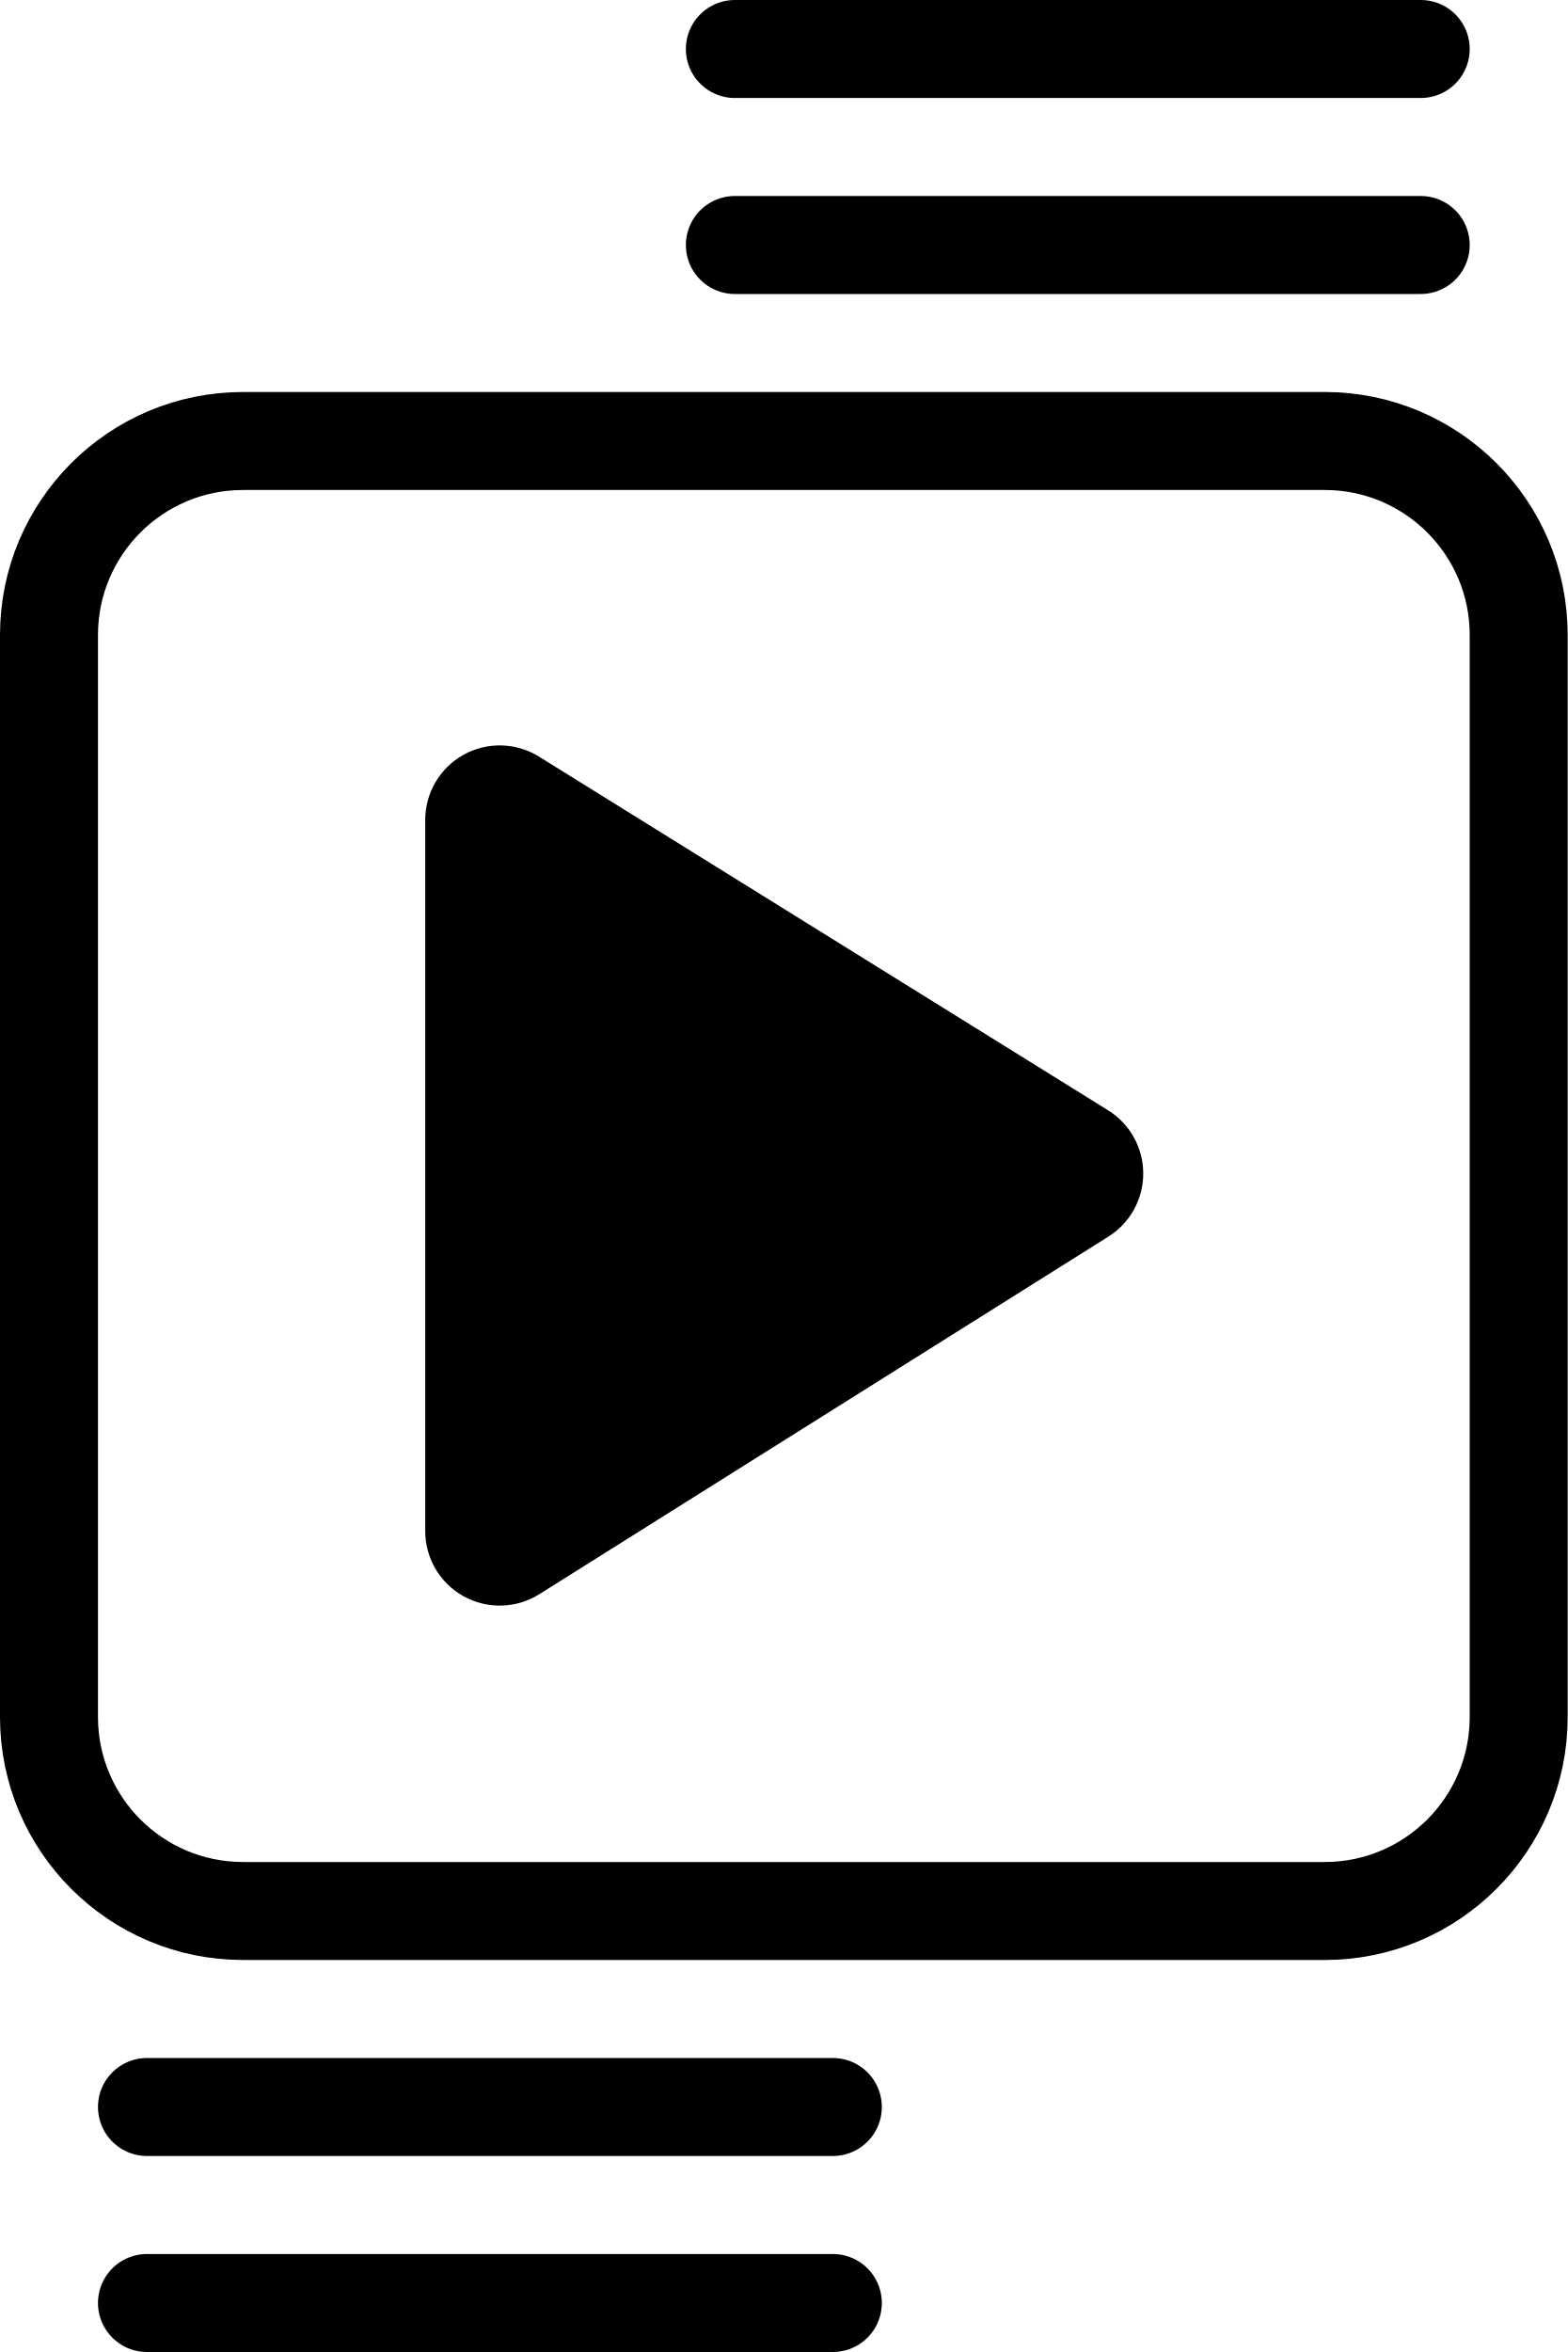
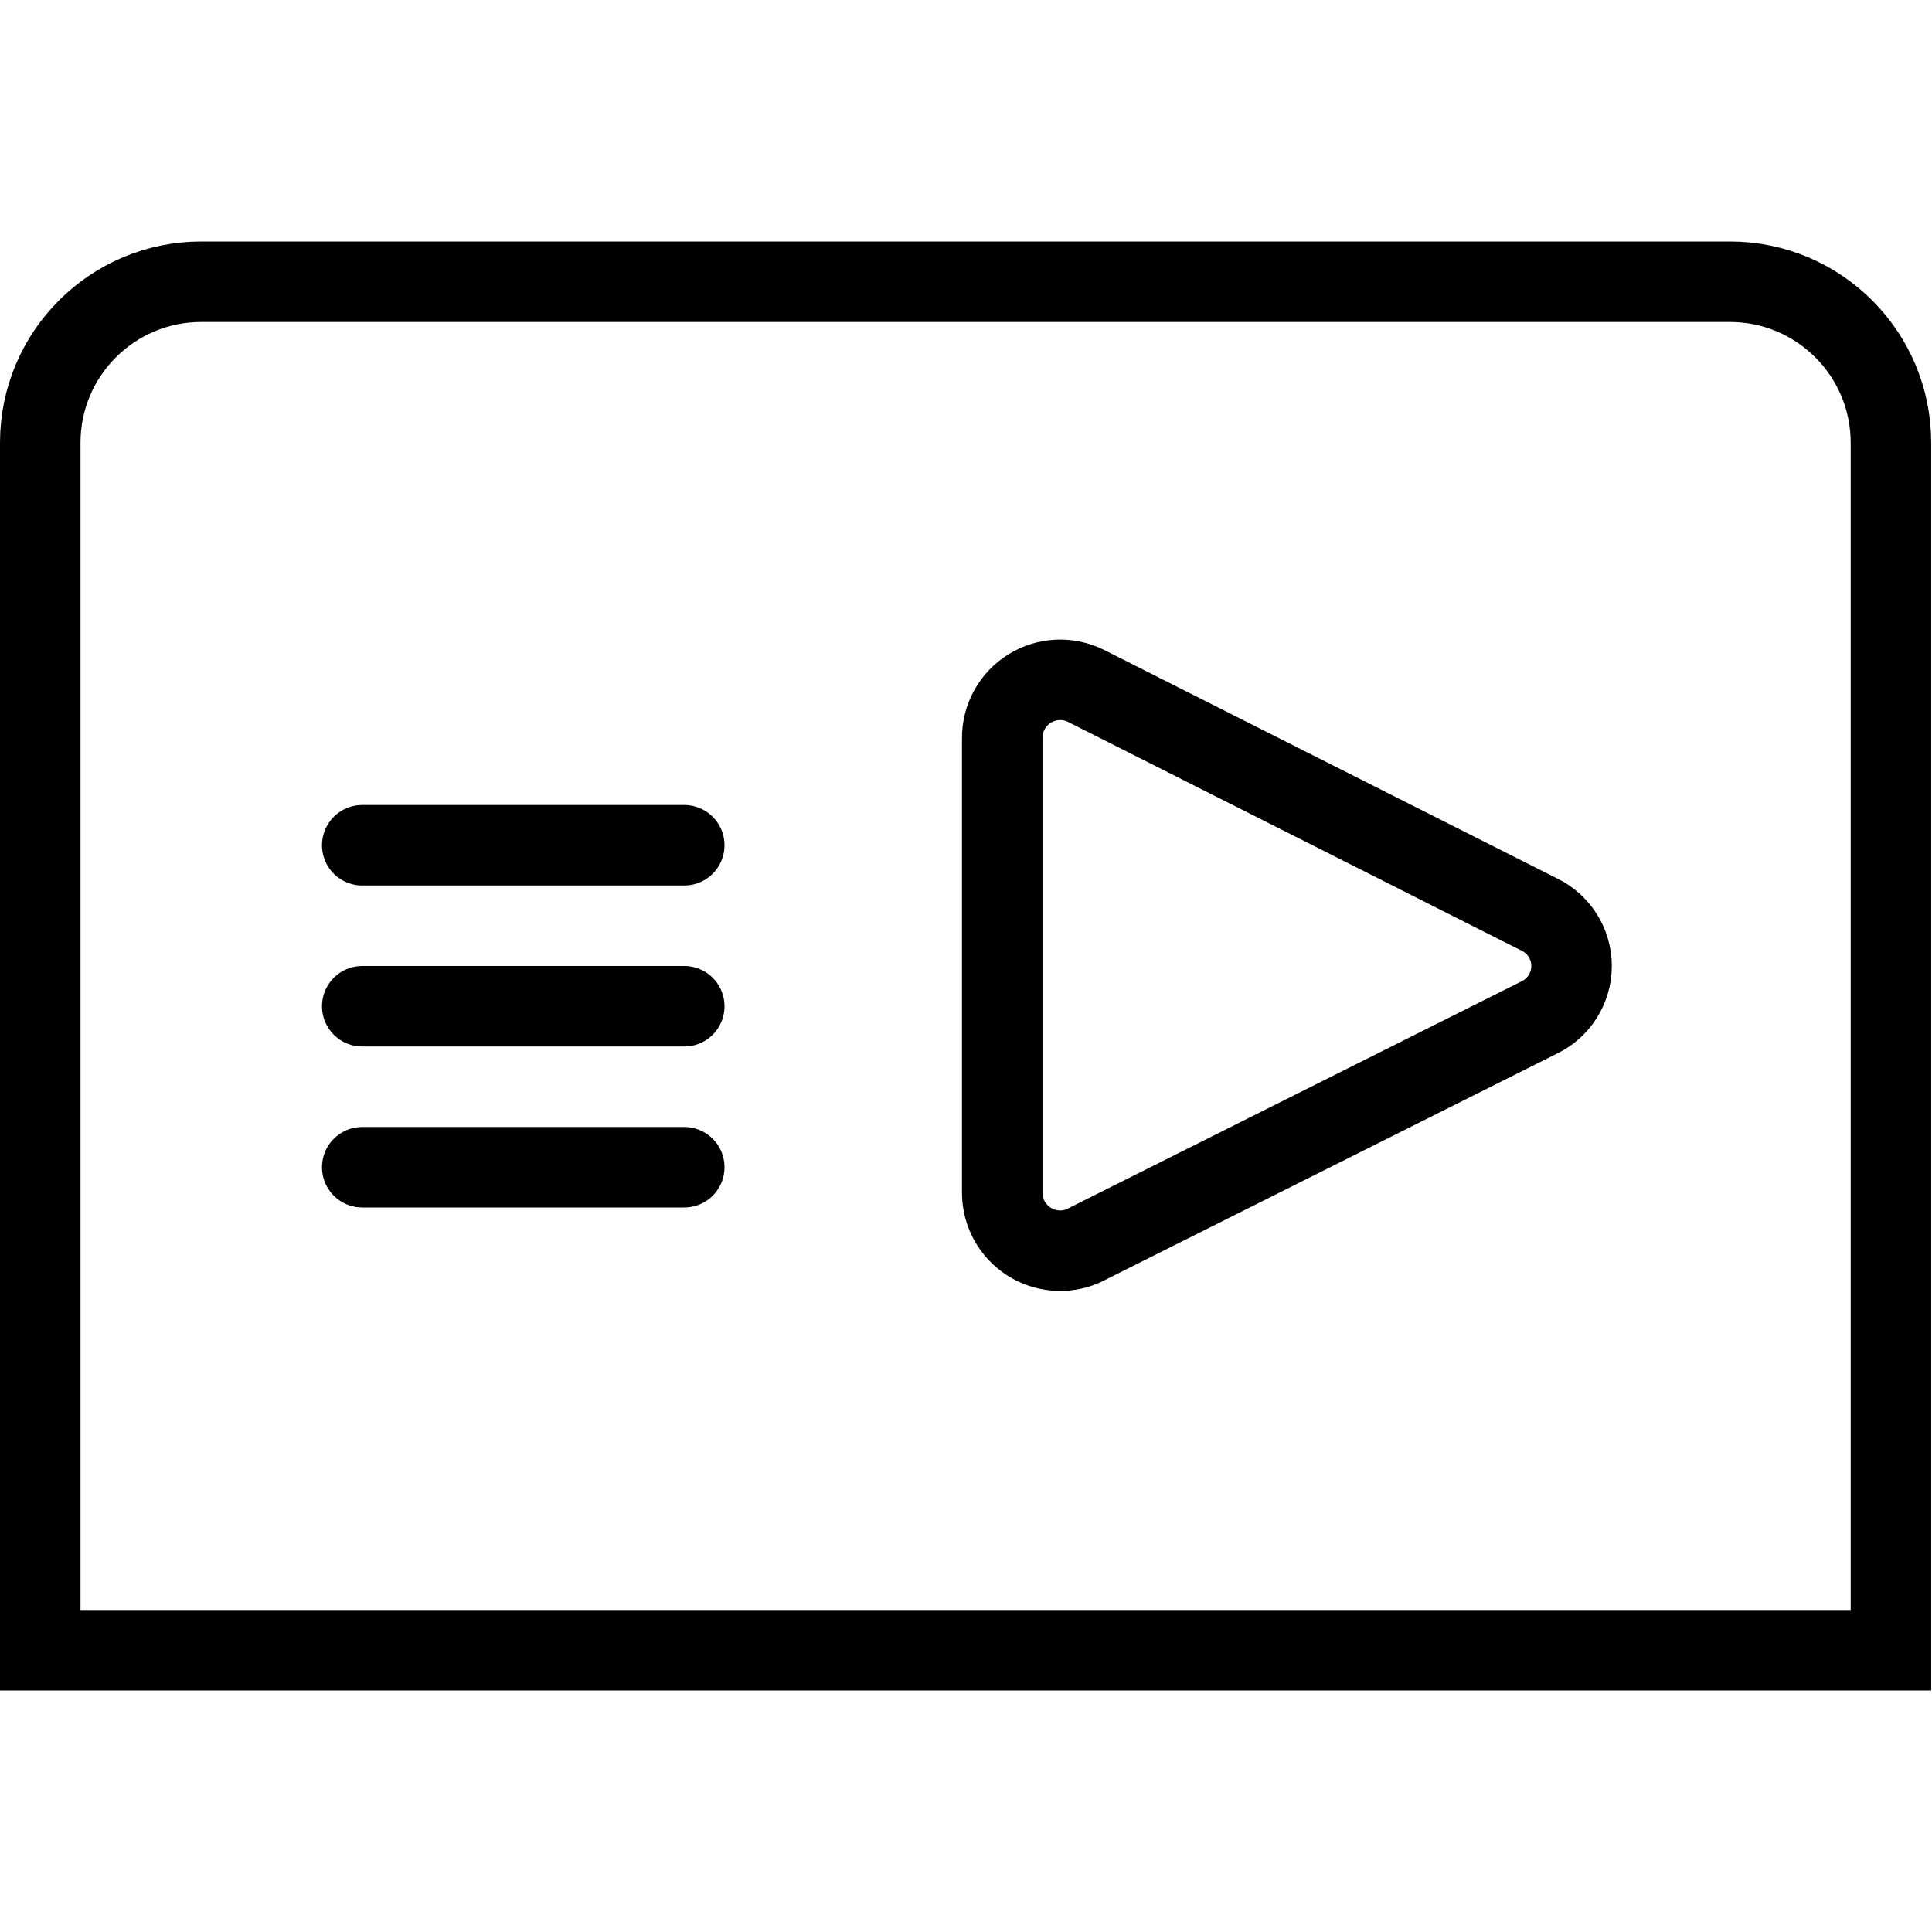
- <svg xmlns="http://www.w3.org/2000/svg" id="a22b3d33-205b-47f2-8d27-5ddc9fc31848" data-name="Layer 1" viewBox="0 0 16 24">
-   <path d="M8.34,8.37v7.25a.76.76,0,0,0,1.16.65l5.81-3.65a.76.76,0,0,0,0-1.29L9.5,7.72A.76.76,0,0,0,8.34,8.37Z" transform="translate(-4)" />
-   <rect x="0.5" y="4.5" width="15" height="15" rx="1.98" fill="none" stroke="#000" stroke-miterlimit="10" />
-   <line x1="1.5" y1="21.5" x2="8.5" y2="21.5" fill="none" stroke="#000" stroke-linecap="round" stroke-miterlimit="10" />
-   <line x1="1.5" y1="23.5" x2="8.5" y2="23.5" fill="none" stroke="#000" stroke-linecap="round" stroke-miterlimit="10" />
-   <line x1="7.5" y1="2.5" x2="14.5" y2="2.5" fill="none" stroke="#000" stroke-linecap="round" stroke-miterlimit="10" />
-   <line x1="7.5" y1="0.5" x2="14.5" y2="0.5" fill="none" stroke="#000" stroke-linecap="round" stroke-miterlimit="10" />
+ <svg xmlns="http://www.w3.org/2000/svg" viewBox="0 0 24 24">
+   <path d="M12.45,9.17v5.66a.72.72,0,0,0,1,.65l5.67-2.84a.71.71,0,0,0,0-1.28L13.49,8.52A.72.72,0,0,0,12.45,9.17Z" fill="none" stroke="#000" stroke-miterlimit="10" />
+   <path d="M2.49,3.5h19a2,2,0,0,1,2,2v15a0,0,0,0,1,0,0H.5a0,0,0,0,1,0,0v-15a2,2,0,0,1,2-2Z" fill="none" stroke="#000" stroke-miterlimit="10" />
+   <line x1="4.5" y1="12.5" x2="8.5" y2="12.5" fill="none" stroke="#000" stroke-linecap="round" stroke-miterlimit="10" />
+   <line x1="4.5" y1="14.5" x2="8.5" y2="14.5" fill="none" stroke="#000" stroke-linecap="round" stroke-miterlimit="10" />
+   <line x1="4.5" y1="10.5" x2="8.5" y2="10.5" fill="none" stroke="#000" stroke-linecap="round" stroke-miterlimit="10" />
</svg>
